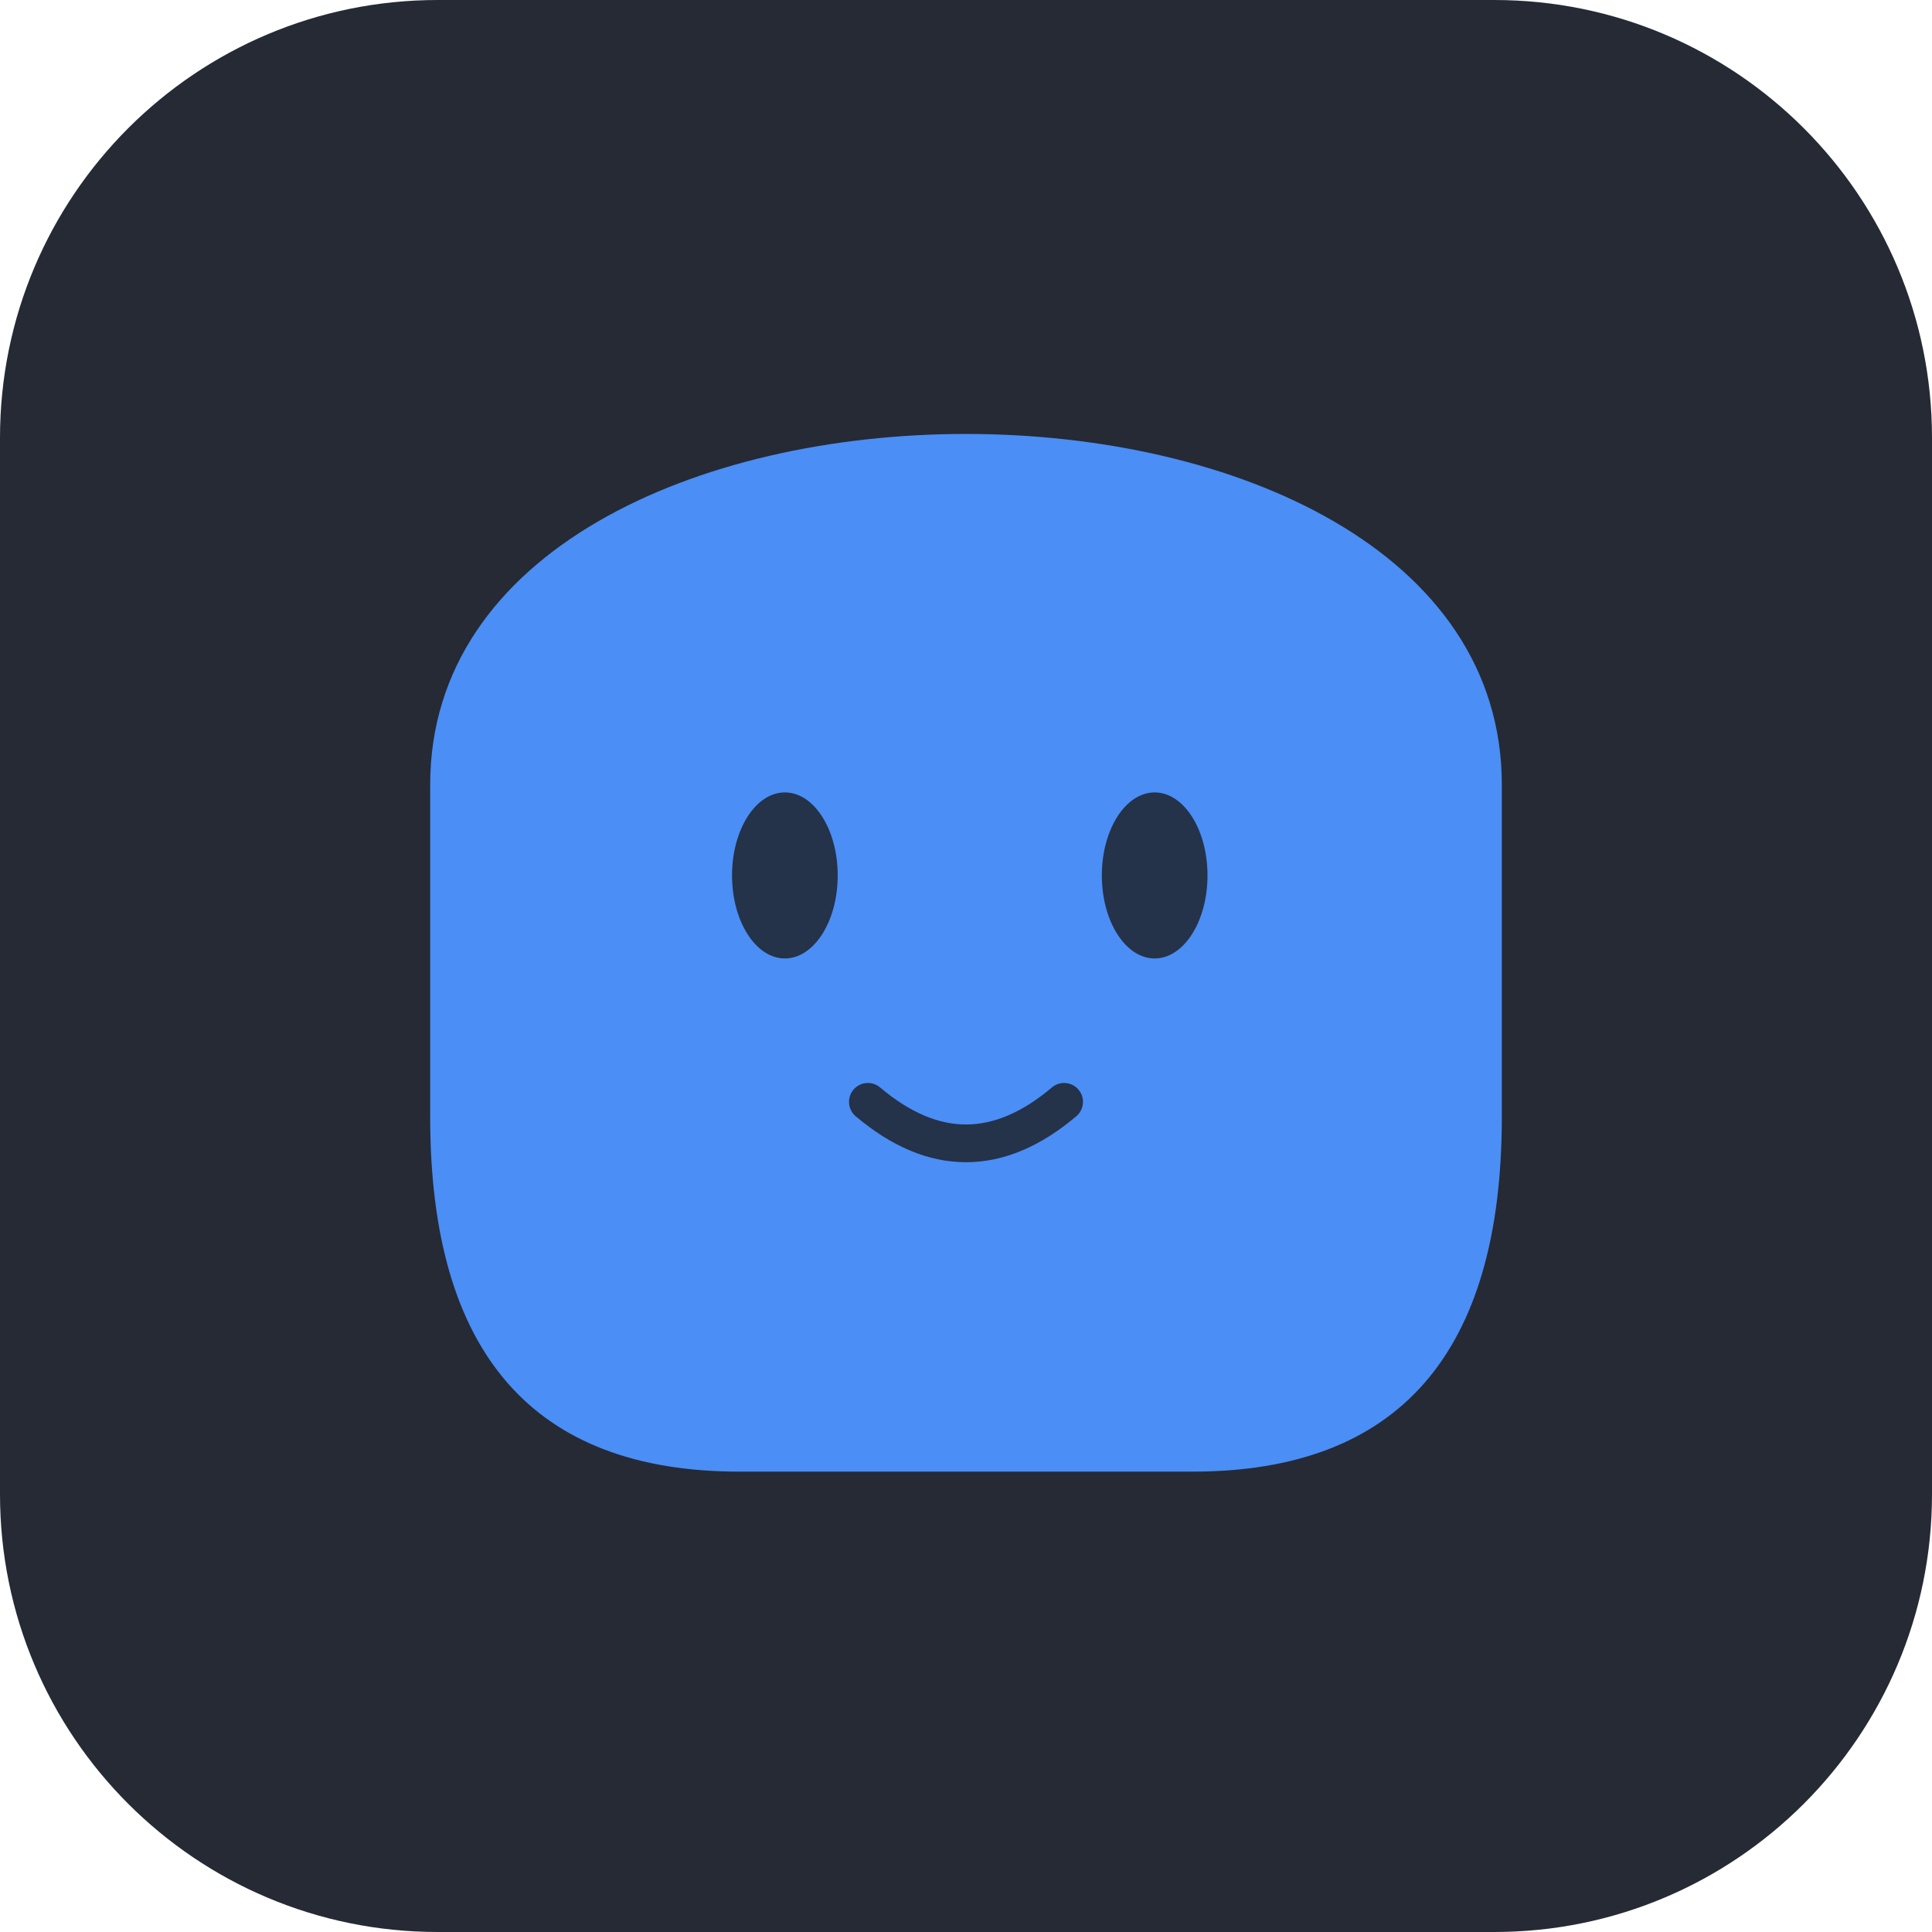
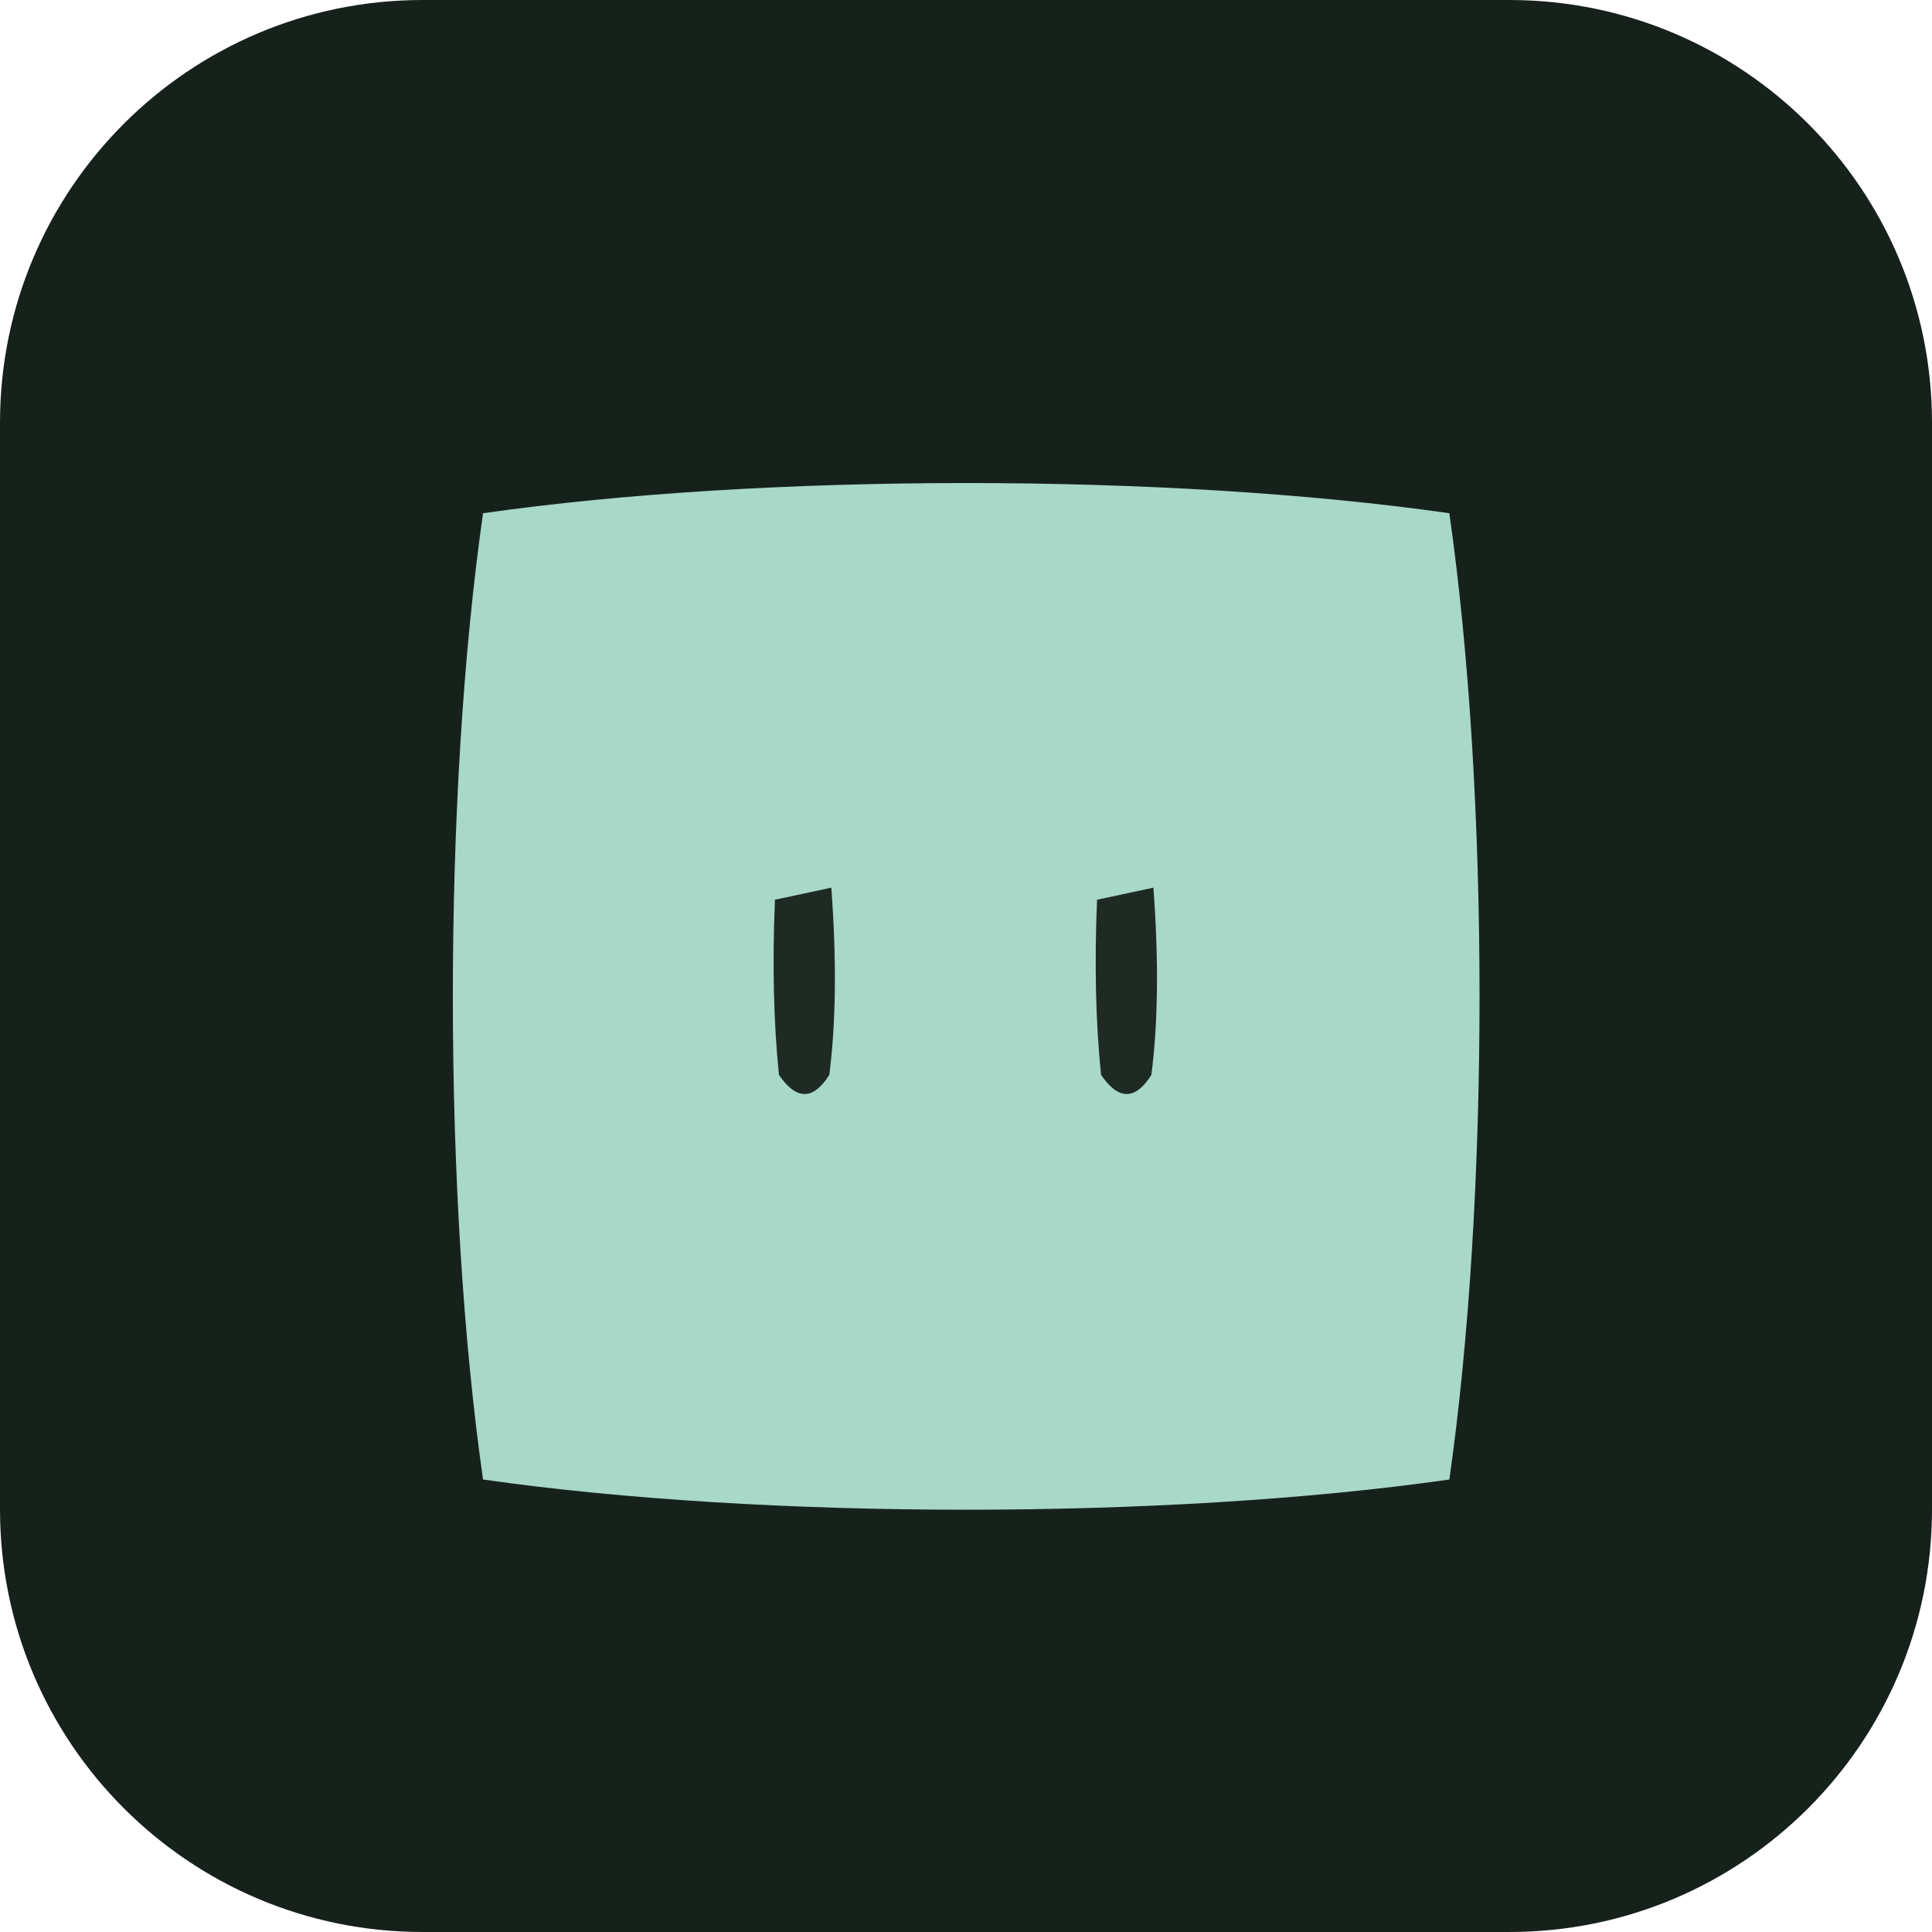
- <svg xmlns="http://www.w3.org/2000/svg" width="256" height="256" viewBox="0 0 256 256">
-   <rect width="256" height="256" rx="58" fill="#252A35" />
-   <path d="M57 148V104C57 42 199 42 199 104V148Q199 195 158 195H98Q57 195 57 148" fill="#4B8EF5" />
-   <ellipse cx="104" cy="116" rx="7" ry="11" fill="#24324A" />
-   <ellipse cx="153" cy="116" rx="7" ry="11" fill="#24324A" />
-   <path d="M115 146Q128 157 141 146" fill="none" stroke="#24324A" stroke-width="5" stroke-linecap="round" />
+ <svg xmlns="http://www.w3.org/2000/svg" viewBox="0 0 1024 1024">
+   <rect width="1024" height="1024" rx="224" fill="#17211B" />
+   <g transform="translate(192 208) scale(10.67)">
+     <path d="M6 6C20 4 40 4 54 6 56 20 56 40 54 54 40 56 20 56 6 54 4 40 4 20 6 6Z" fill="#A8D8C8" />
+     <g fill="#1E2A23">
+       <path transform="translate(22 30)" d="M-1.5-4.8 1.3-5.4Q1.7 0 1.2 3.9 0 5.8-1.3 3.9-1.7 0-1.5-4.8Z" />
+       <path transform="translate(38 30)" d="M-1.5-4.8 1.3-5.4Q1.7 0 1.2 3.9 0 5.8-1.3 3.9-1.7 0-1.5-4.8Z" />
+     </g>
+   </g>
</svg>
